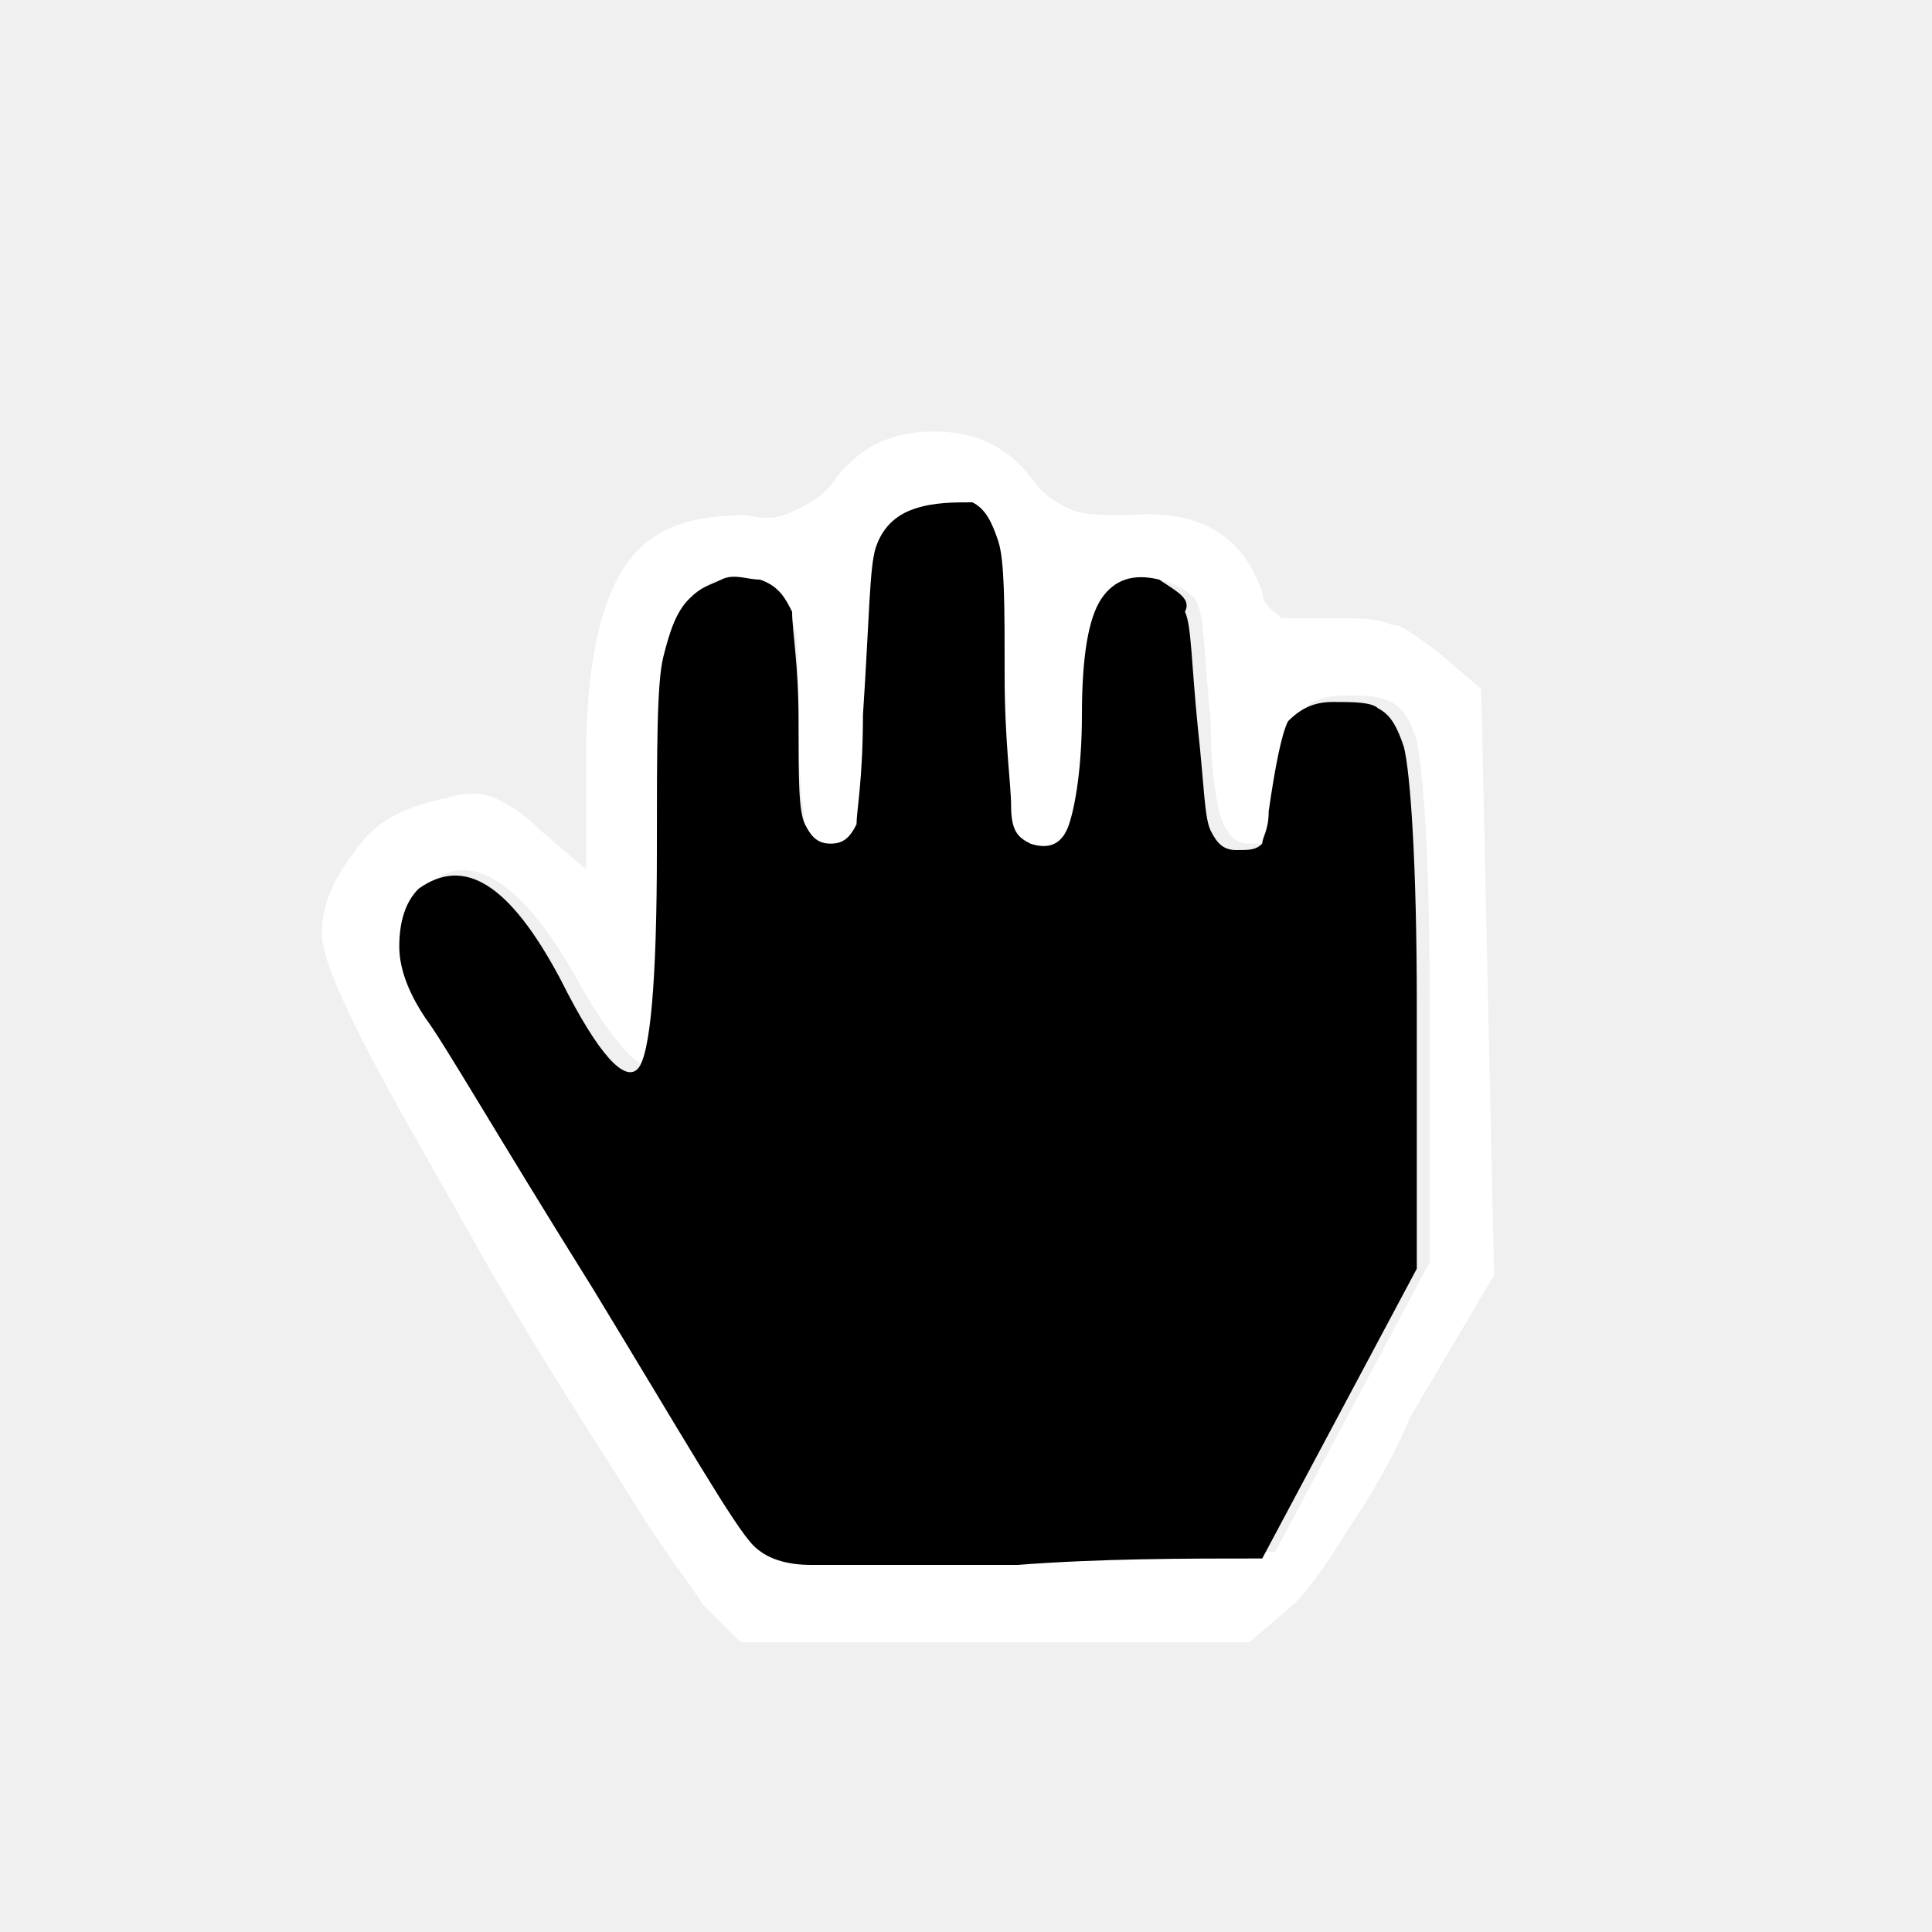
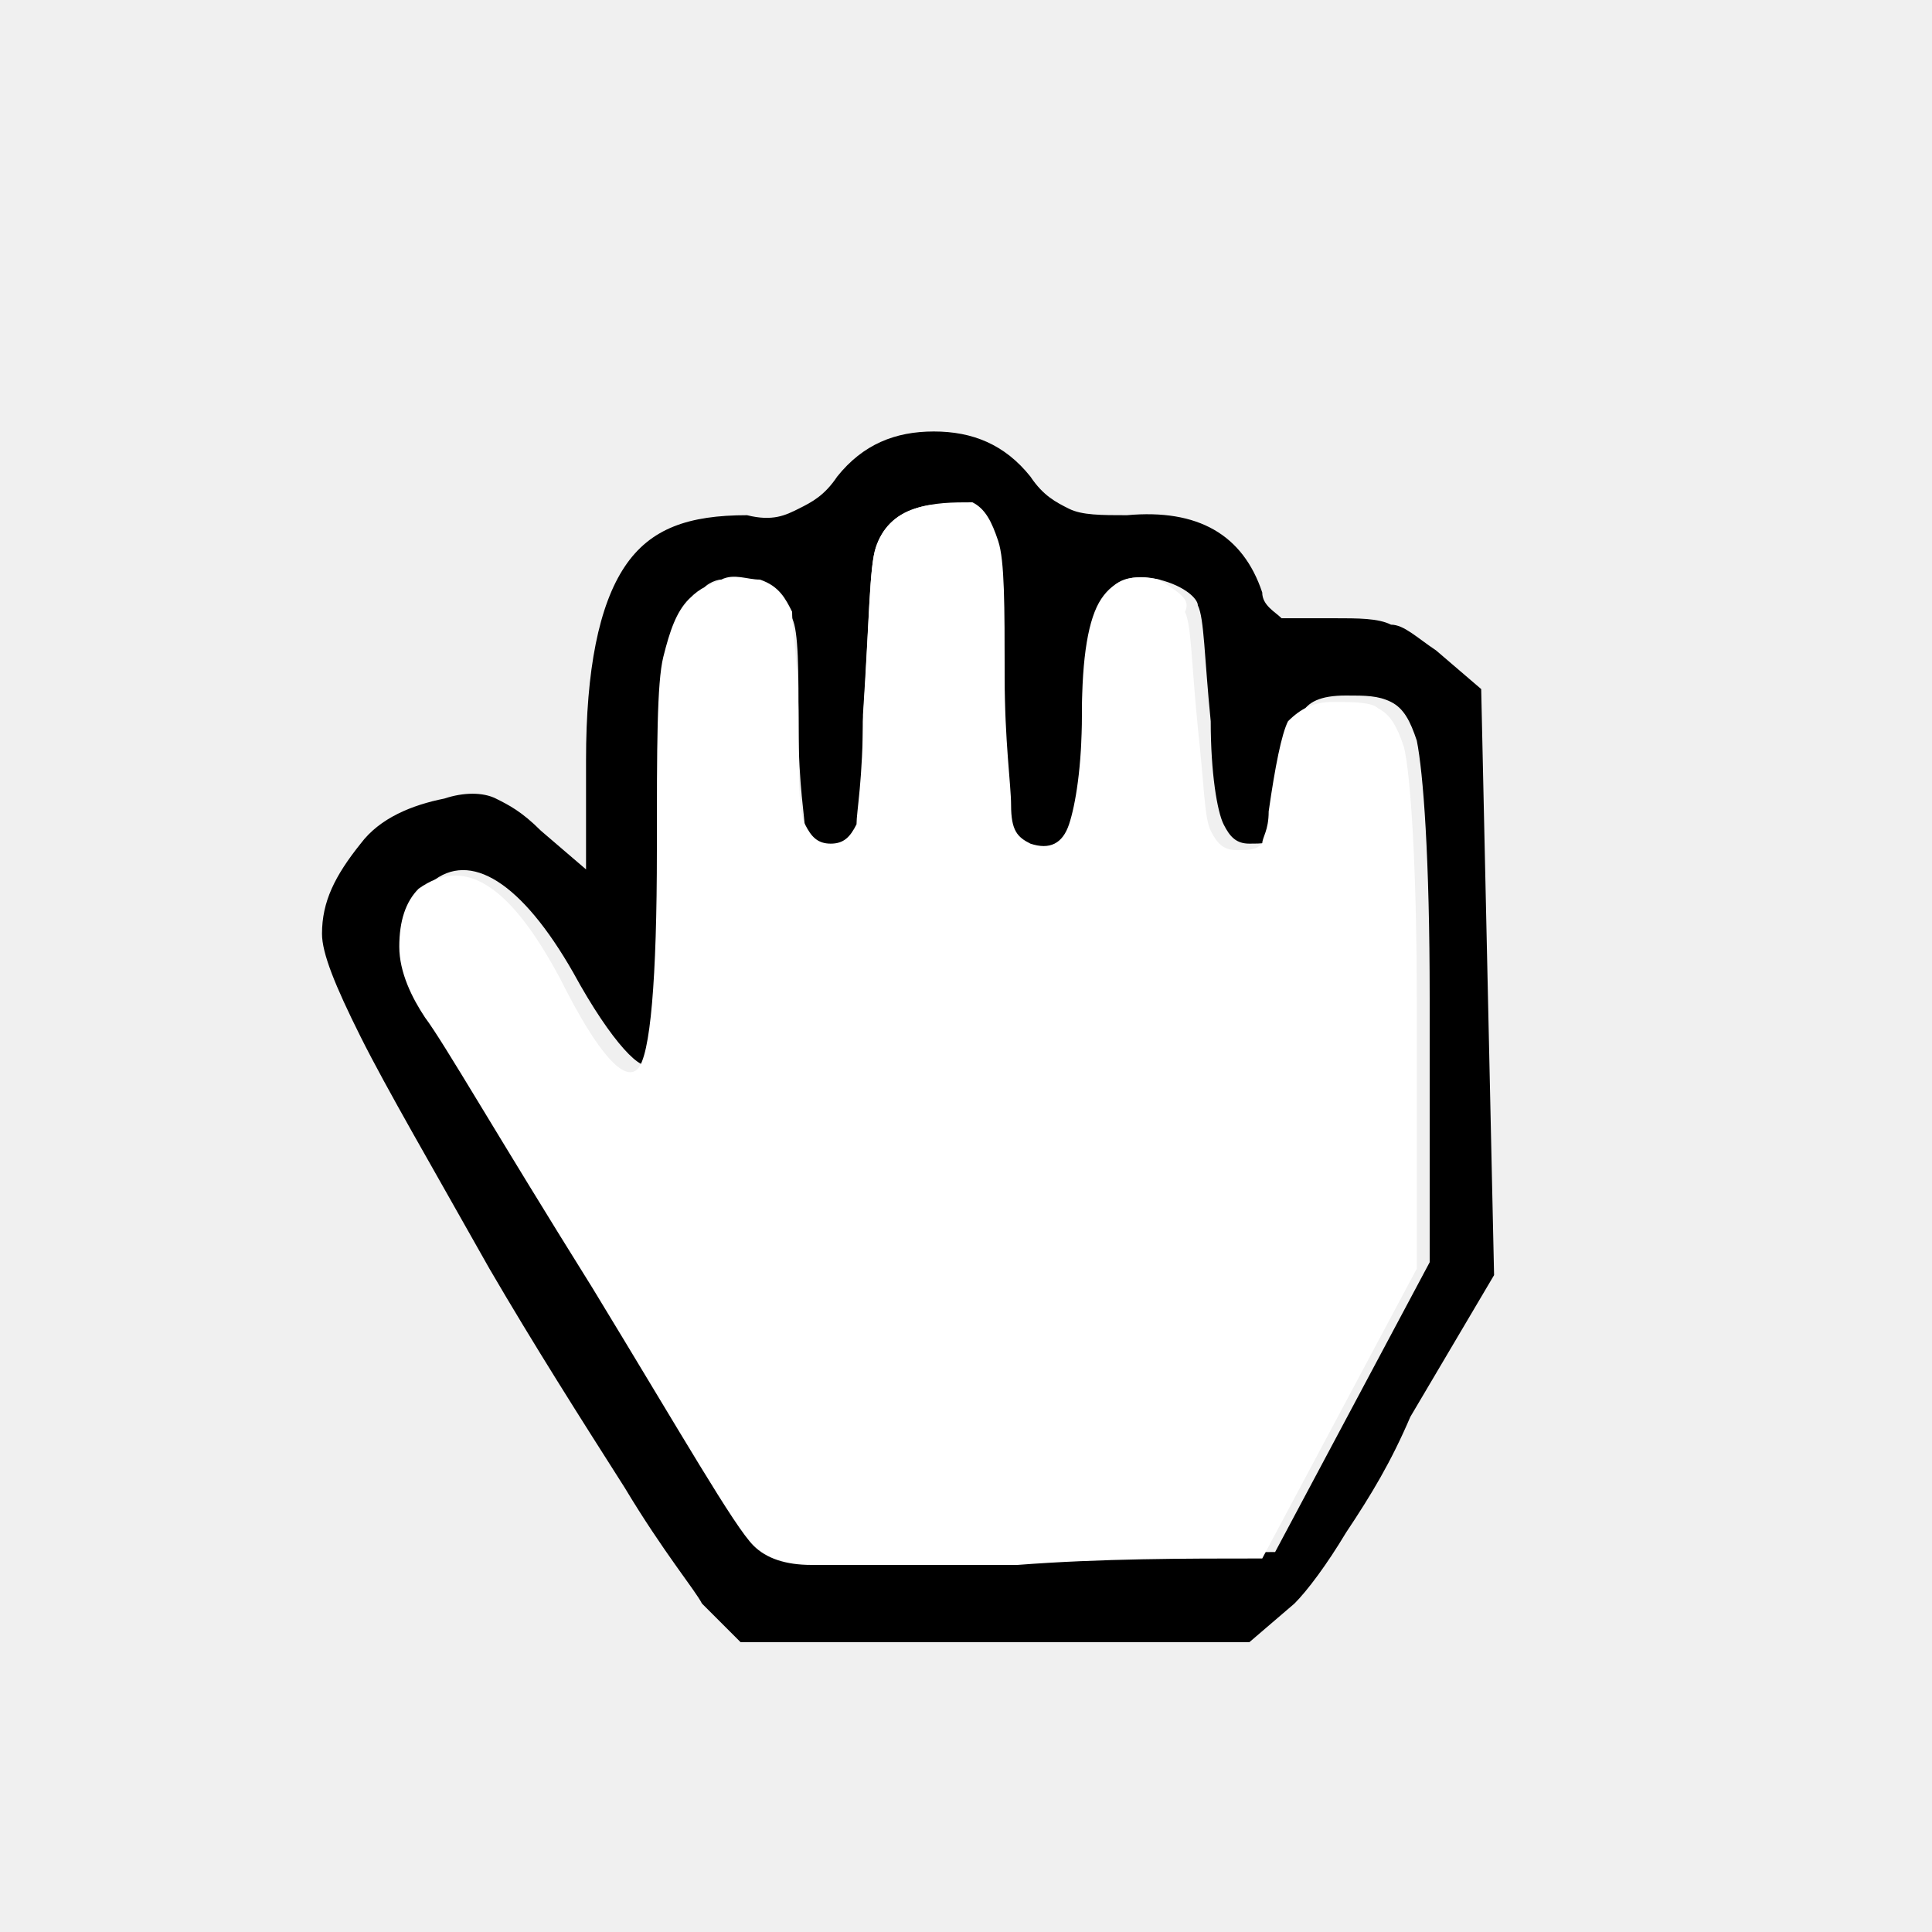
<svg xmlns="http://www.w3.org/2000/svg" width="30" height="30">
-   <path fill="#FFF" d="M23.2 19.8l-.2-9.1-.7-.6c-.3-.2-.5-.4-.7-.4-.2-.1-.5-.1-.9-.1h-.8c-.1-.1-.3-.2-.3-.4-.3-.9-1-1.3-2.1-1.2-.4 0-.7 0-.9-.1-.2-.1-.4-.2-.6-.5-.4-.5-.9-.7-1.5-.7s-1.1.2-1.5.7c-.2.3-.4.4-.6.5-.2.1-.4.2-.8.1-.9 0-1.5.2-1.9.8-.4.6-.6 1.6-.6 3v1.7l-.7-.6c-.3-.3-.5-.4-.7-.5-.2-.1-.5-.1-.8 0-.5.1-1 .3-1.3.7-.4.5-.6.9-.6 1.4 0 .3.2.8.6 1.6.4.8 1.1 2 2 3.6.7 1.2 1.4 2.3 2.1 3.4.6 1 1.1 1.6 1.2 1.8l.6.6h7.9l.7-.6c.2-.2.5-.6.8-1.1.4-.6.7-1.1 1-1.8l1.3-2.2M13.6 8.5c.1-.3.3-.5.6-.6.3-.1.6-.1.9.1.2.1.3.3.4.6 0 .3.1 1 .1 2.1 0 1 0 1.7.1 2 0 .3.1.5.3.6.3.1.5 0 .6-.3s.2-.9.2-1.7c0-.9.1-1.5.3-1.8.1-.5.4-.6.9-.5.4.1.6.3.6.4.1.2.1.8.2 1.8 0 .8.1 1.4.2 1.6.1.2.2.3.4.3s.3 0 .4-.1c.1-.1.1-.3.1-.5.1-.8.2-1.2.3-1.4.1-.2.3-.3.7-.3.3 0 .5 0 .7.1.2.1.3.3.4.6.1.5.2 1.8.2 4v4.1l-2.4 4.5c-1.2 0-2.5.1-3.8.1h-3.2c-.5 0-.8-.1-.9-.3-.3-.3-1.1-1.6-2.5-4s-2.3-3.8-2.6-4.2c-.3-.4-.4-.7-.4-1.1 0-.4.1-.7.3-.9.6-.5 1.4 0 2.2 1.4.6 1.1 1.1 1.6 1.2 1.4.2-.2.3-1.4.3-3.4 0-1.5.1-2.5.1-3 .1-.4.2-.7.4-.9 0-.1.2-.2.3-.2s.3 0 .6.1.4.3.5.5c.1.2.1.8.1 1.7 0 .9.1 1.4.1 1.6.1.2.2.3.4.3s.3-.1.4-.3c.1-.2.1-.8.1-1.7.1-1.6.1-2.4.2-2.7z" />
-   <path d="M14.2 7.9c-.3.1-.5.3-.6.6-.1.3-.1 1.1-.2 2.6 0 1-.1 1.5-.1 1.7-.1.2-.2.3-.4.3s-.3-.1-.4-.3c-.1-.2-.1-.7-.1-1.6 0-.9-.1-1.4-.1-1.7-.1-.2-.2-.4-.5-.5-.2 0-.4-.1-.6 0s-.3.1-.5.3c-.2.2-.3.5-.4.9-.1.4-.1 1.4-.1 3 0 2-.1 3.2-.3 3.4-.2.2-.6-.2-1.2-1.4-.8-1.5-1.5-1.9-2.2-1.4-.2.2-.3.5-.3.9s.2.8.4 1.1c.3.4 1.1 1.8 2.6 4.2 1.4 2.3 2.2 3.7 2.5 4 .2.2.5.3.9.3h3.2c1.3-.1 2.6-.1 3.8-.1l2.4-4.5v-4.1c0-2.2-.1-3.6-.2-4-.1-.3-.2-.5-.4-.6-.1-.1-.4-.1-.7-.1-.3 0-.5.1-.7.3-.1.2-.2.7-.3 1.4 0 .3-.1.4-.1.5-.1.1-.2.1-.4.1s-.3-.1-.4-.3c-.1-.2-.1-.7-.2-1.6-.1-1-.1-1.6-.2-1.8.1-.2-.1-.3-.4-.5-.4-.1-.7 0-.9.3-.2.3-.3.9-.3 1.8 0 .8-.1 1.4-.2 1.7s-.3.4-.6.3c-.2-.1-.3-.2-.3-.6 0-.3-.1-1-.1-2 0-1.1 0-1.8-.1-2.1-.1-.3-.2-.5-.4-.6-.3 0-.6 0-.9.1z" />
+   <path fill="#000" d="M23.2 19.8l-.2-9.1-.7-.6c-.3-.2-.5-.4-.7-.4-.2-.1-.5-.1-.9-.1h-.8c-.1-.1-.3-.2-.3-.4-.3-.9-1-1.3-2.1-1.2-.4 0-.7 0-.9-.1-.2-.1-.4-.2-.6-.5-.4-.5-.9-.7-1.5-.7s-1.1.2-1.5.7c-.2.3-.4.4-.6.5-.2.1-.4.2-.8.1-.9 0-1.5.2-1.9.8-.4.6-.6 1.6-.6 3v1.7l-.7-.6c-.3-.3-.5-.4-.7-.5-.2-.1-.5-.1-.8 0-.5.1-1 .3-1.3.7-.4.5-.6.9-.6 1.4 0 .3.2.8.6 1.6.4.8 1.1 2 2 3.6.7 1.2 1.4 2.3 2.1 3.4.6 1 1.1 1.6 1.2 1.8l.6.6h7.9l.7-.6c.2-.2.5-.6.8-1.1.4-.6.7-1.1 1-1.8l1.3-2.2M13.6 8.5c.1-.3.3-.5.6-.6.3-.1.6-.1.9.1.2.1.3.3.4.6 0 .3.1 1 .1 2.1 0 1 0 1.7.1 2 0 .3.1.5.3.6.3.1.5 0 .6-.3s.2-.9.2-1.7c0-.9.1-1.5.3-1.8.1-.5.4-.6.9-.5.4.1.6.3.6.4.1.2.1.8.2 1.8 0 .8.1 1.4.2 1.6.1.2.2.3.4.3s.3 0 .4-.1c.1-.1.1-.3.1-.5.1-.8.2-1.2.3-1.4.1-.2.3-.3.7-.3.3 0 .5 0 .7.1.2.1.3.3.4.6.1.5.2 1.8.2 4v4.1l-2.4 4.5c-1.2 0-2.5.1-3.8.1h-3.2c-.5 0-.8-.1-.9-.3-.3-.3-1.1-1.6-2.5-4s-2.3-3.8-2.6-4.2c-.3-.4-.4-.7-.4-1.1 0-.4.1-.7.3-.9.6-.5 1.4 0 2.2 1.4.6 1.1 1.1 1.6 1.2 1.4.2-.2.3-1.4.3-3.4 0-1.5.1-2.5.1-3 .1-.4.2-.7.4-.9 0-.1.2-.2.3-.2s.3 0 .6.1.4.3.5.5c.1.2.1.8.1 1.7 0 .9.1 1.4.1 1.6.1.2.2.3.4.3s.3-.1.4-.3c.1-.2.1-.8.1-1.7.1-1.6.1-2.4.2-2.7z" />
+   <path fill="#FFF" d="M14.2 7.9c-.3.1-.5.3-.6.6-.1.3-.1 1.1-.2 2.6 0 1-.1 1.5-.1 1.7-.1.2-.2.3-.4.3s-.3-.1-.4-.3c-.1-.2-.1-.7-.1-1.6 0-.9-.1-1.4-.1-1.7-.1-.2-.2-.4-.5-.5-.2 0-.4-.1-.6 0s-.3.1-.5.3c-.2.2-.3.5-.4.9-.1.4-.1 1.4-.1 3 0 2-.1 3.2-.3 3.4-.2.2-.6-.2-1.2-1.4-.8-1.5-1.5-1.9-2.2-1.4-.2.2-.3.5-.3.9s.2.8.4 1.1c.3.4 1.1 1.8 2.6 4.2 1.4 2.3 2.2 3.7 2.5 4 .2.2.5.3.9.3h3.2c1.3-.1 2.6-.1 3.8-.1l2.4-4.5v-4.1c0-2.2-.1-3.6-.2-4-.1-.3-.2-.5-.4-.6-.1-.1-.4-.1-.7-.1-.3 0-.5.1-.7.3-.1.2-.2.7-.3 1.4 0 .3-.1.4-.1.5-.1.1-.2.1-.4.1s-.3-.1-.4-.3c-.1-.2-.1-.7-.2-1.6-.1-1-.1-1.6-.2-1.8.1-.2-.1-.3-.4-.5-.4-.1-.7 0-.9.3-.2.3-.3.9-.3 1.8 0 .8-.1 1.4-.2 1.7s-.3.4-.6.3c-.2-.1-.3-.2-.3-.6 0-.3-.1-1-.1-2 0-1.1 0-1.8-.1-2.1-.1-.3-.2-.5-.4-.6-.3 0-.6 0-.9.1z" />
</svg>
